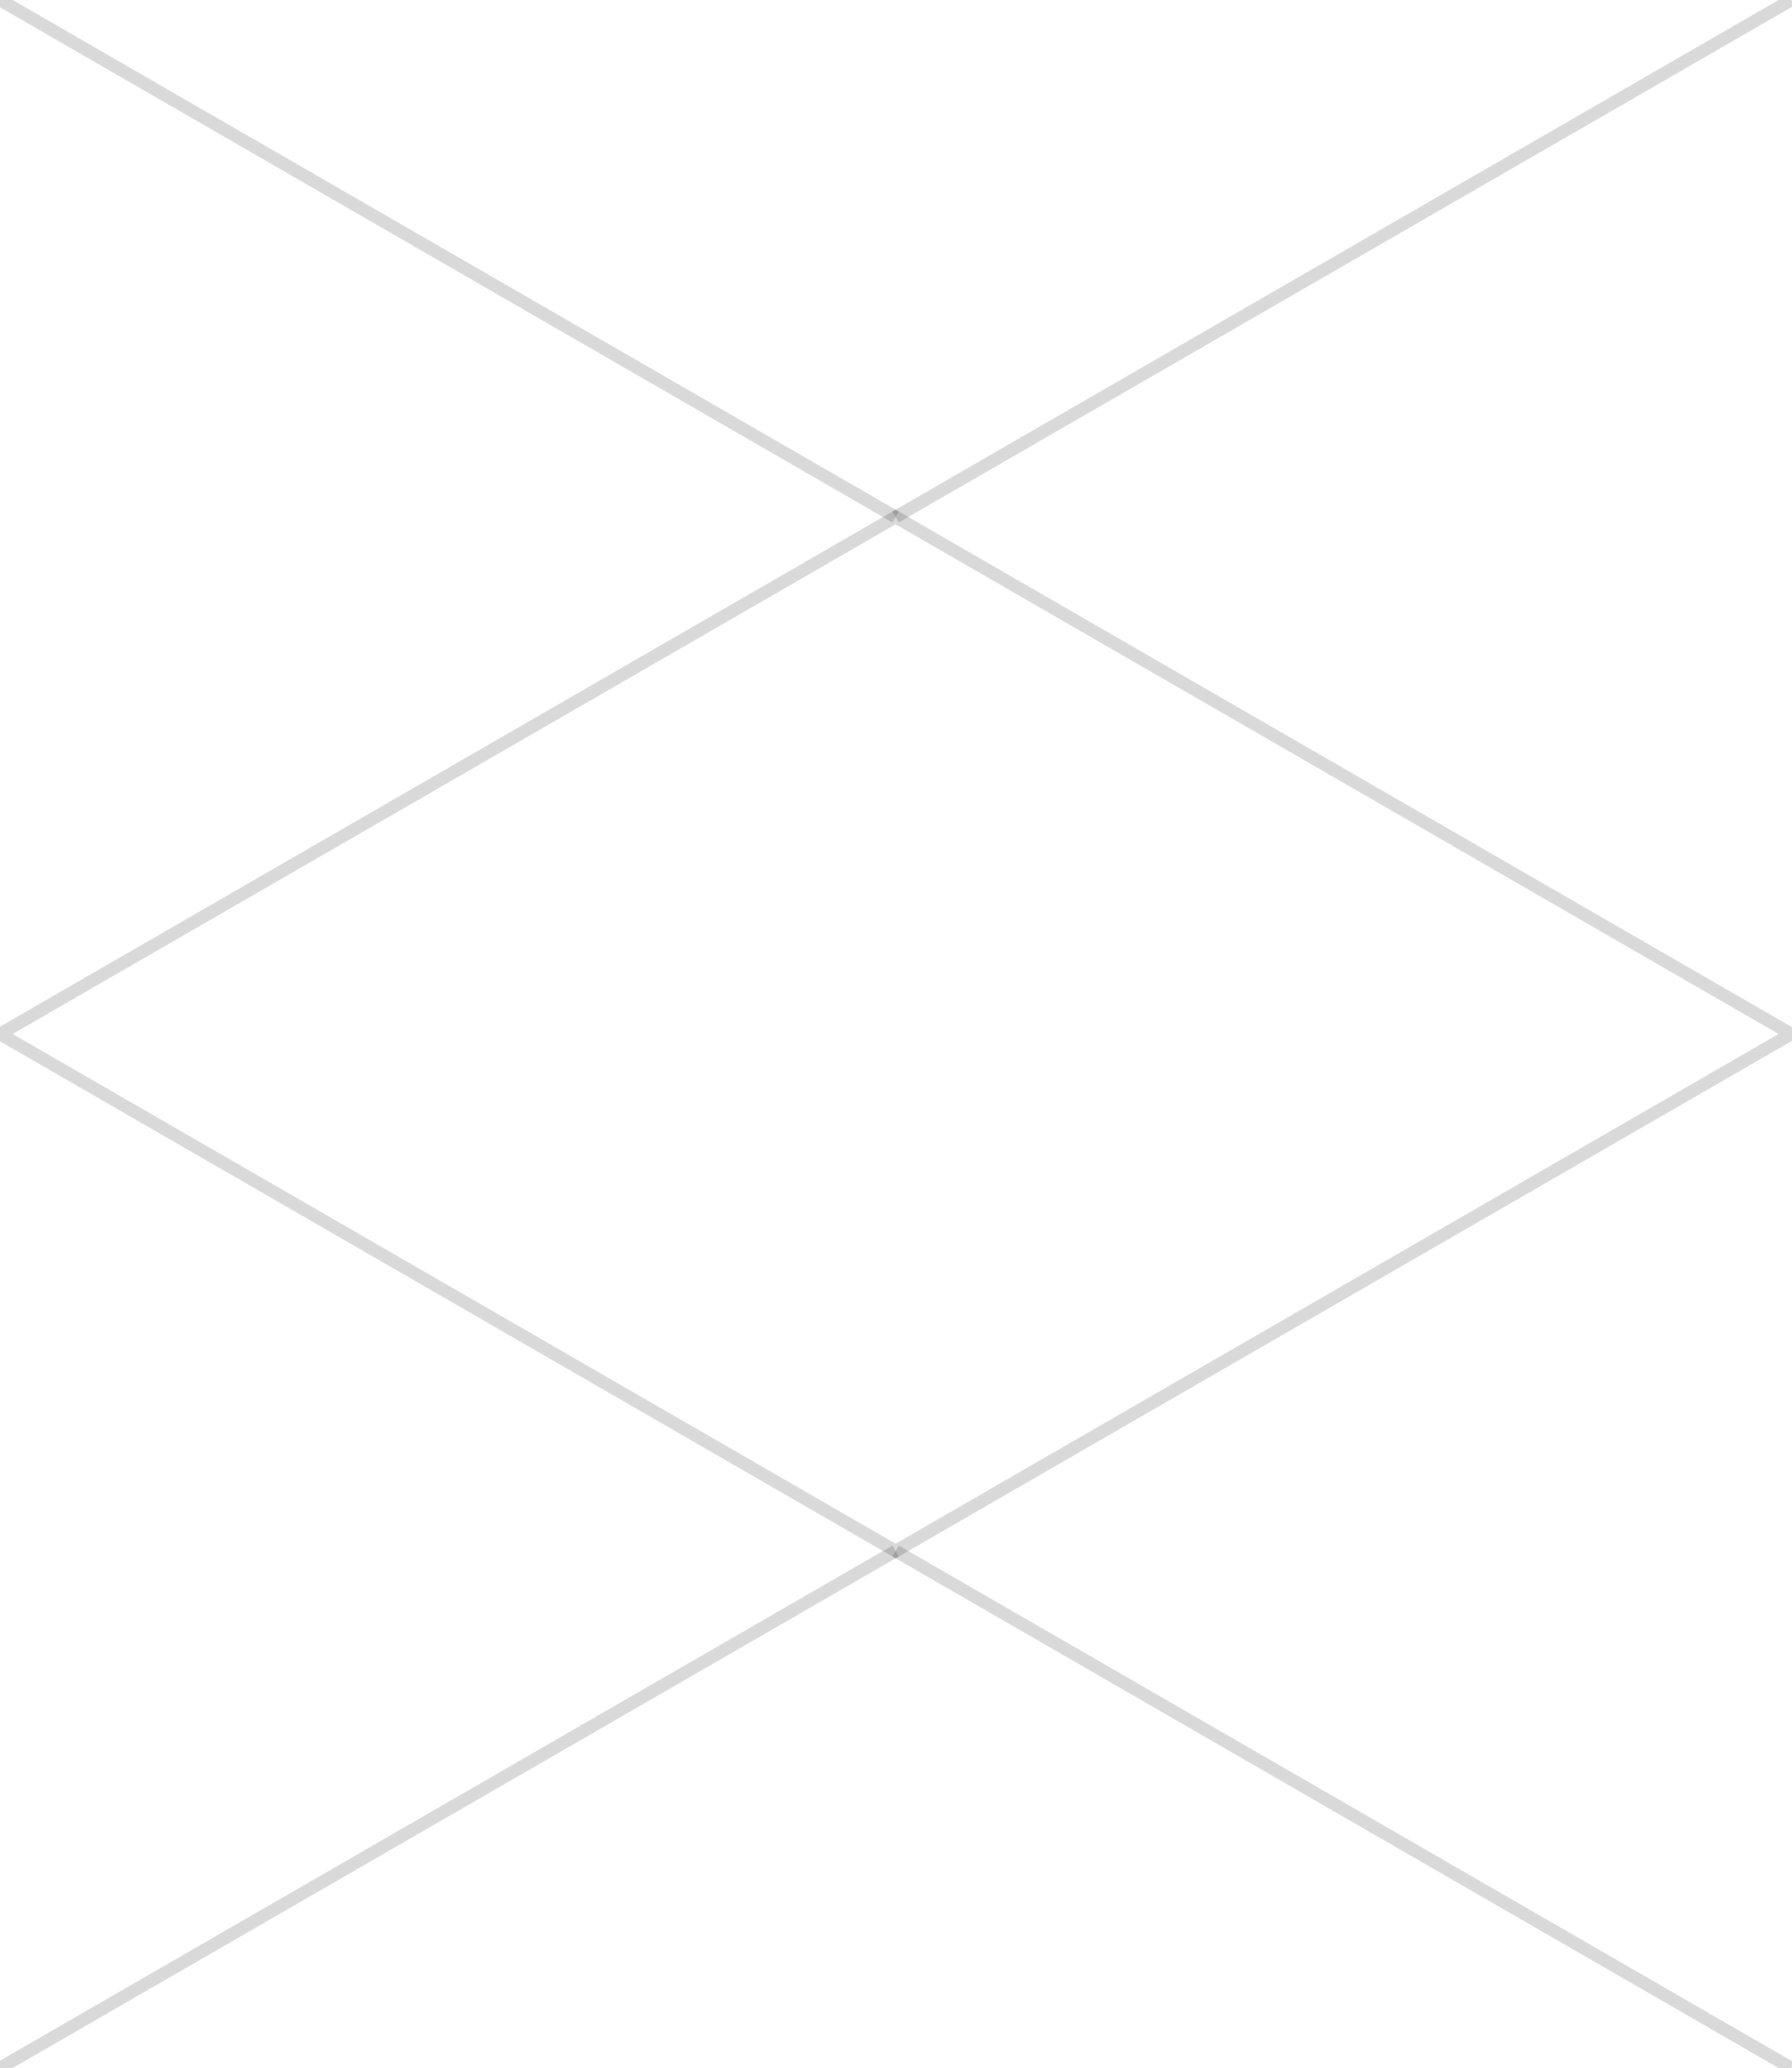
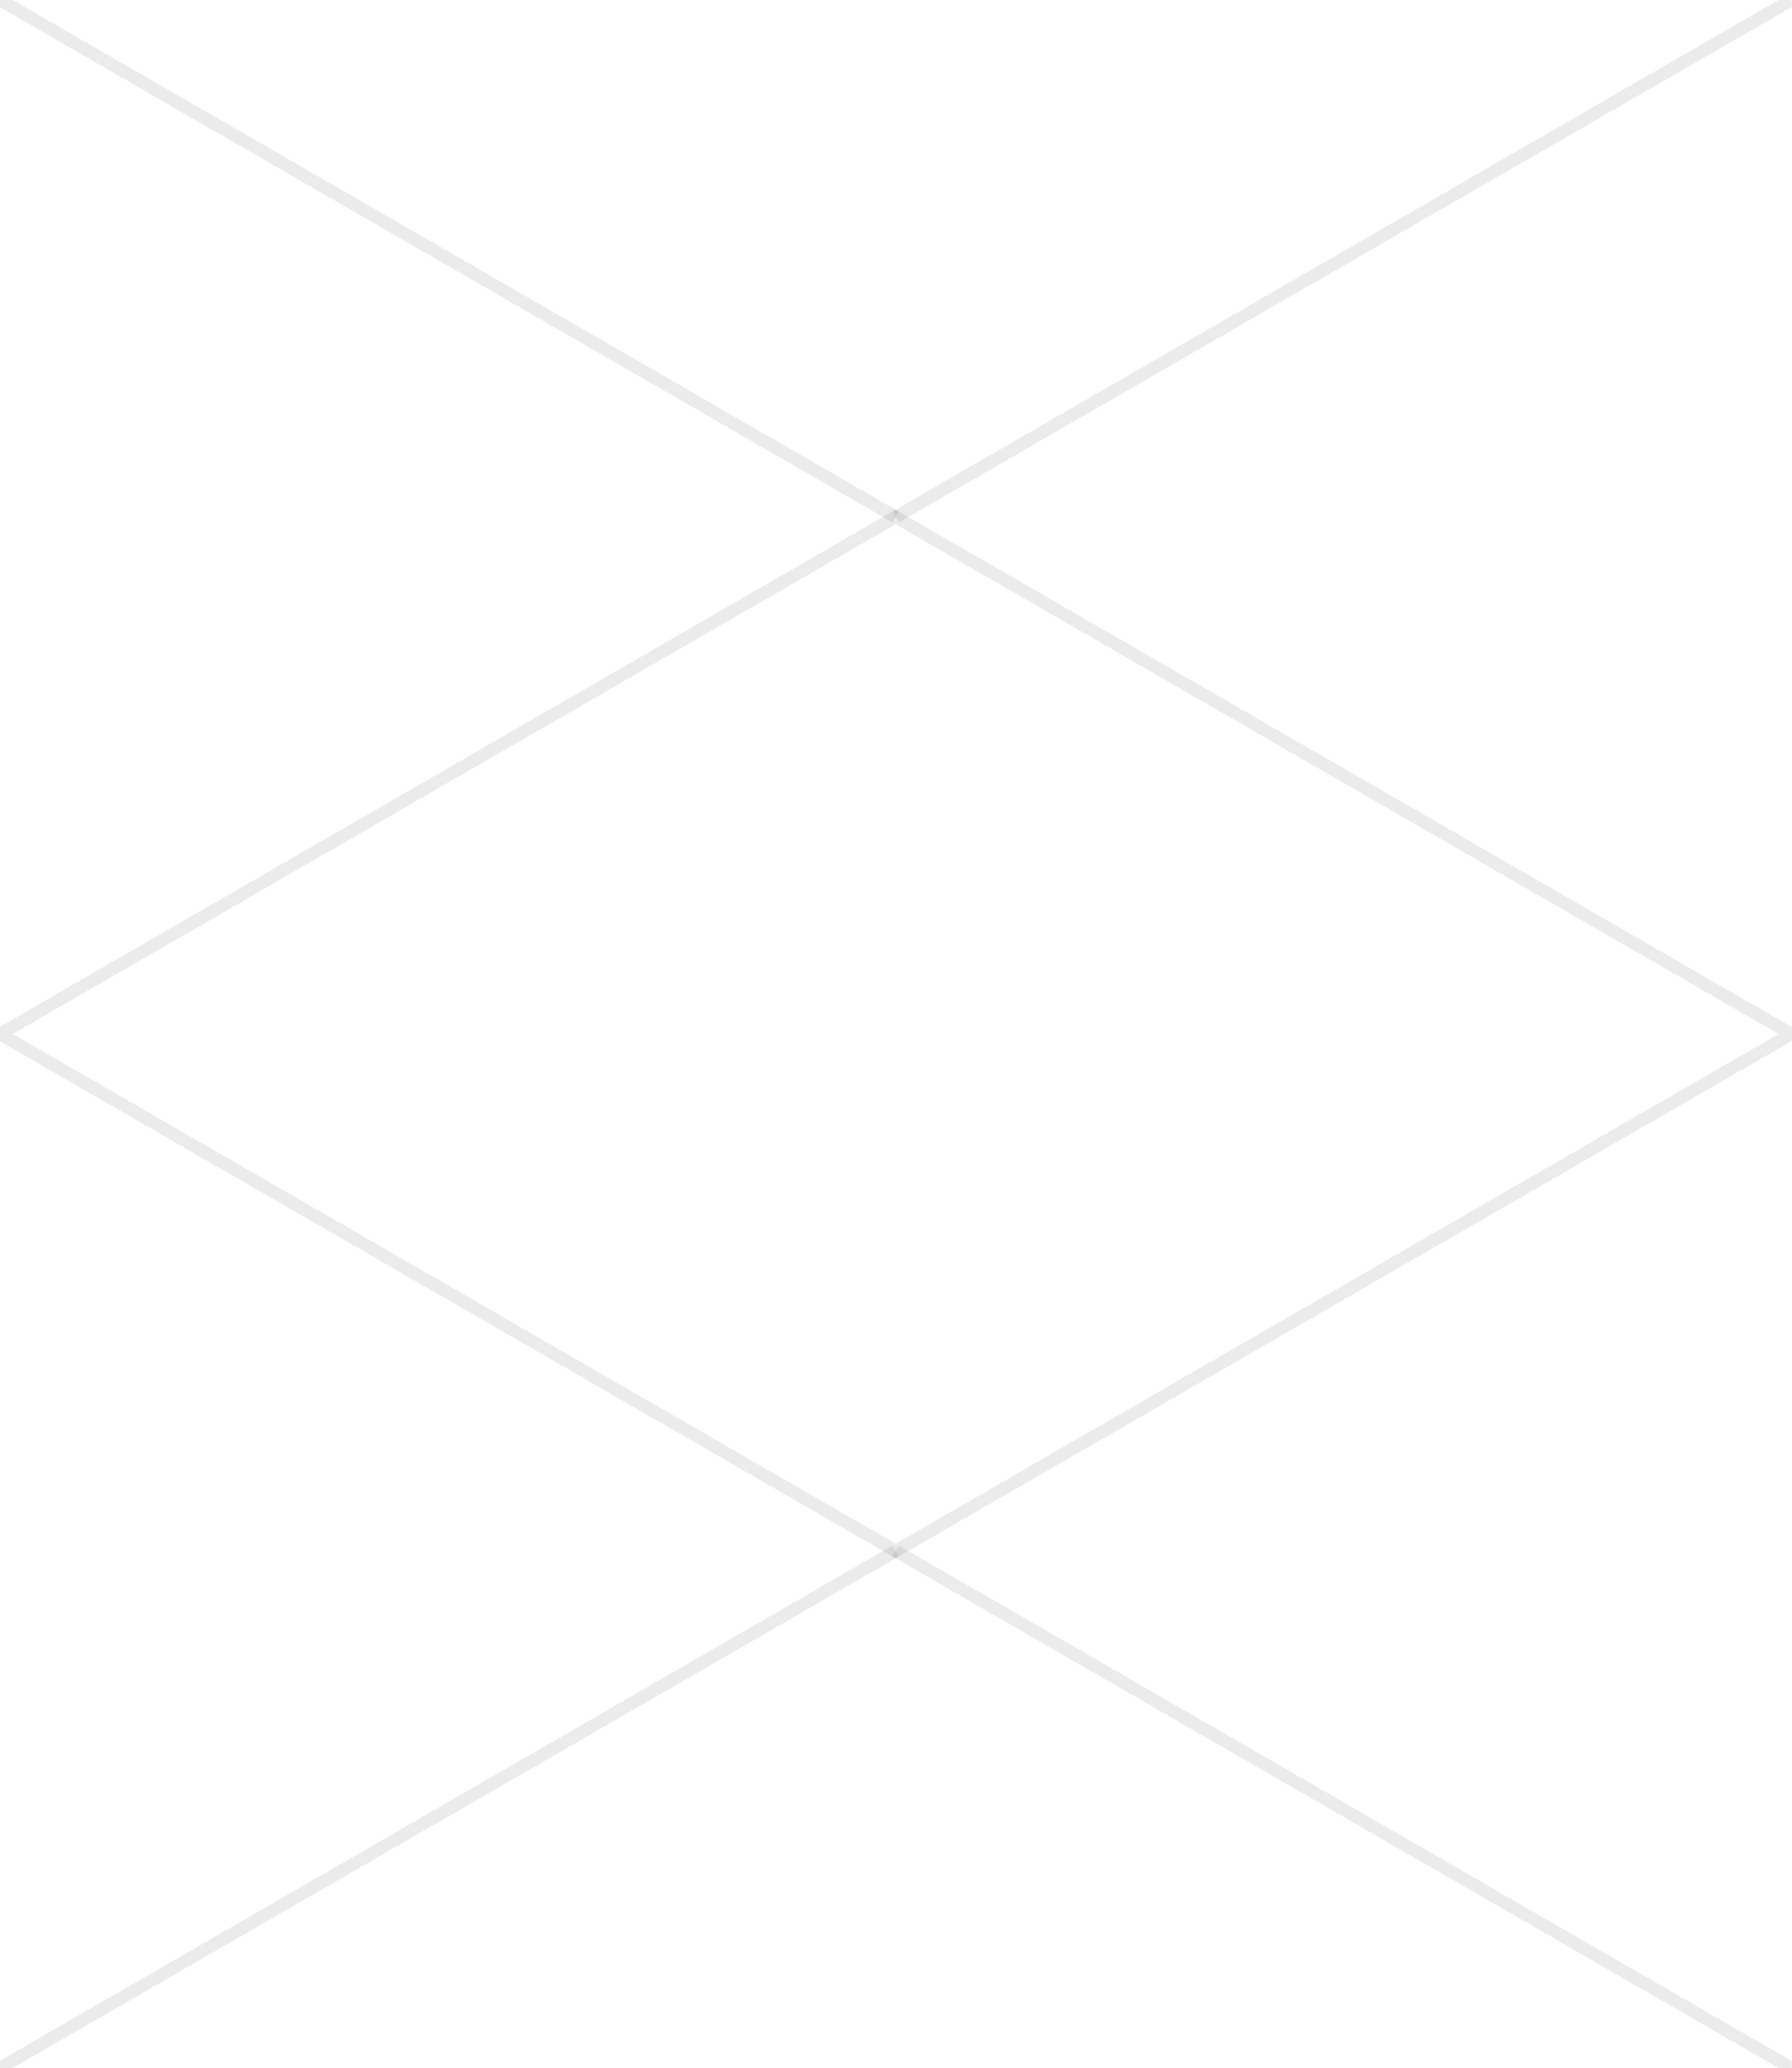
<svg xmlns="http://www.w3.org/2000/svg" viewBox="0 0 141.388 163.261">
-   <g stroke="#000000" stroke-opacity="0.15" stroke-width="1" stroke-alignment="center">
+   <g stroke="#000000" stroke-opacity="0.08" stroke-width="1" stroke-alignment="center">
    <polygon points="70.694 122.445 0 81.63 70.694 40.815 141.388 81.63 70.694 122.445" fill="none" />
    <line x1="70.694" y1="40.815" x2="141.388" />
    <line y1="0" x2="70.694" y2="40.815" />
    <line x1="70.694" y1="122.446" x2="0" y2="163.261" />
    <line x1="141.388" y1="163.261" x2="70.694" y2="122.445" />
  </g>
</svg>
